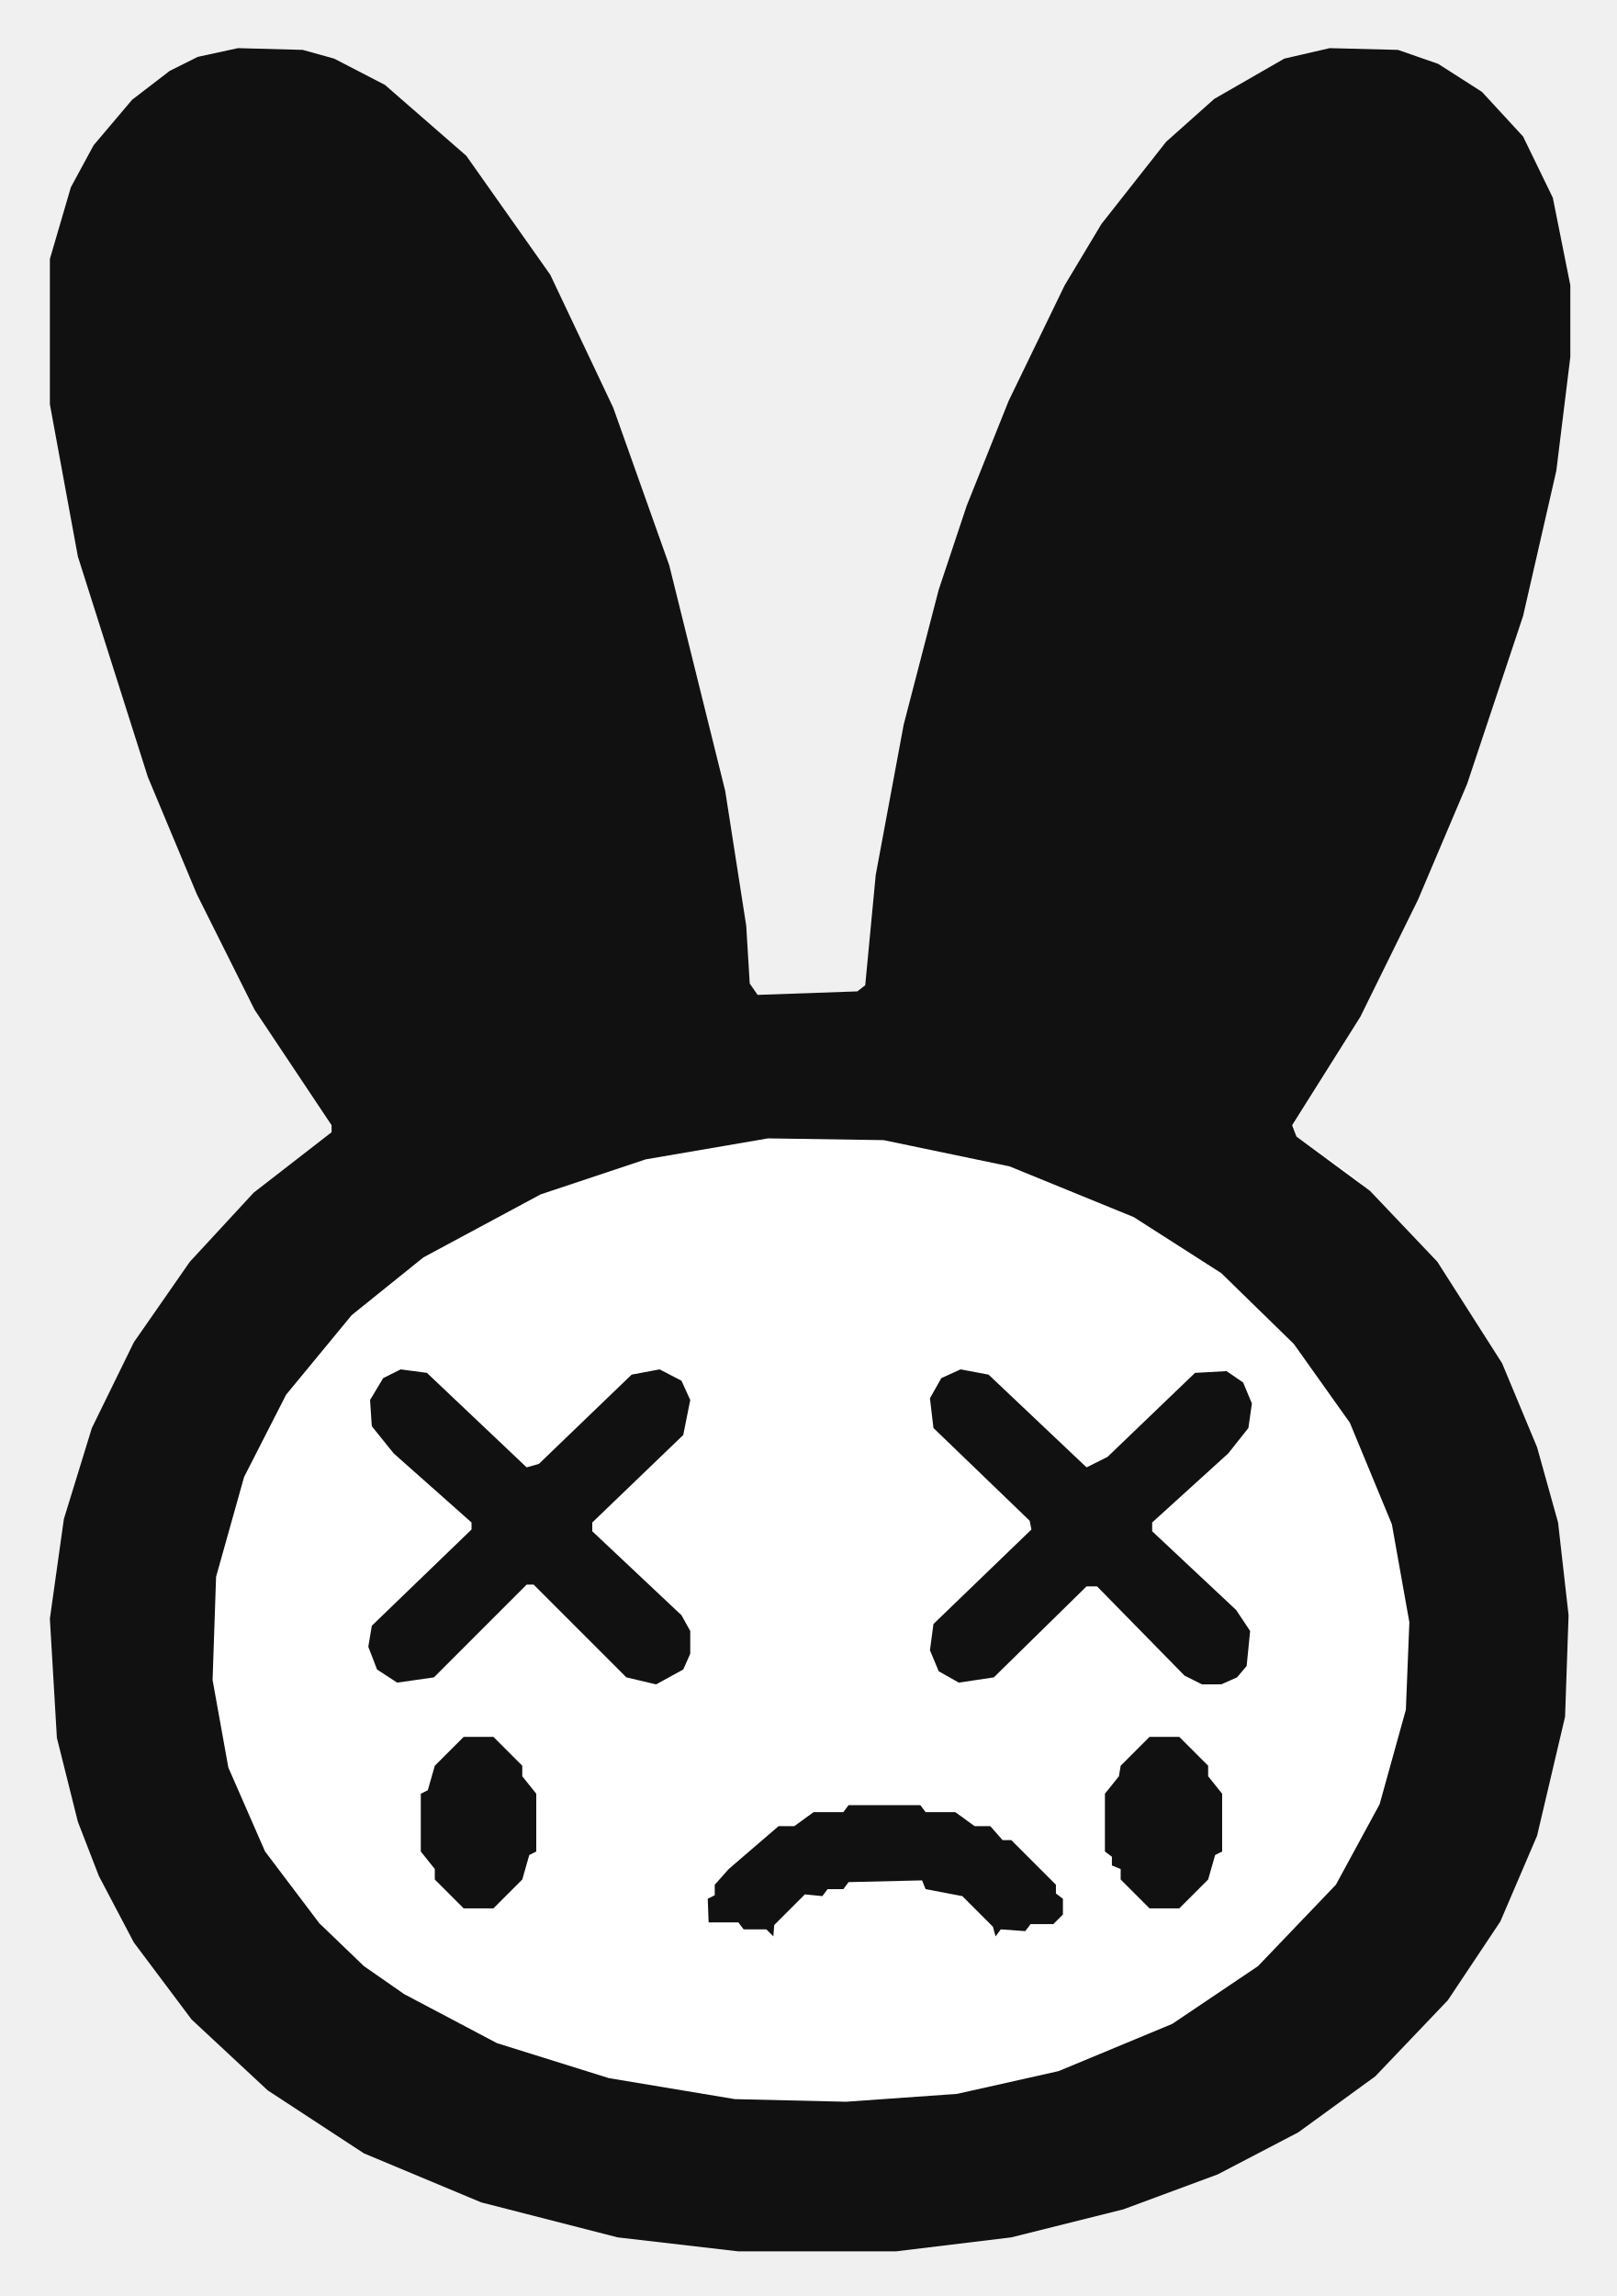
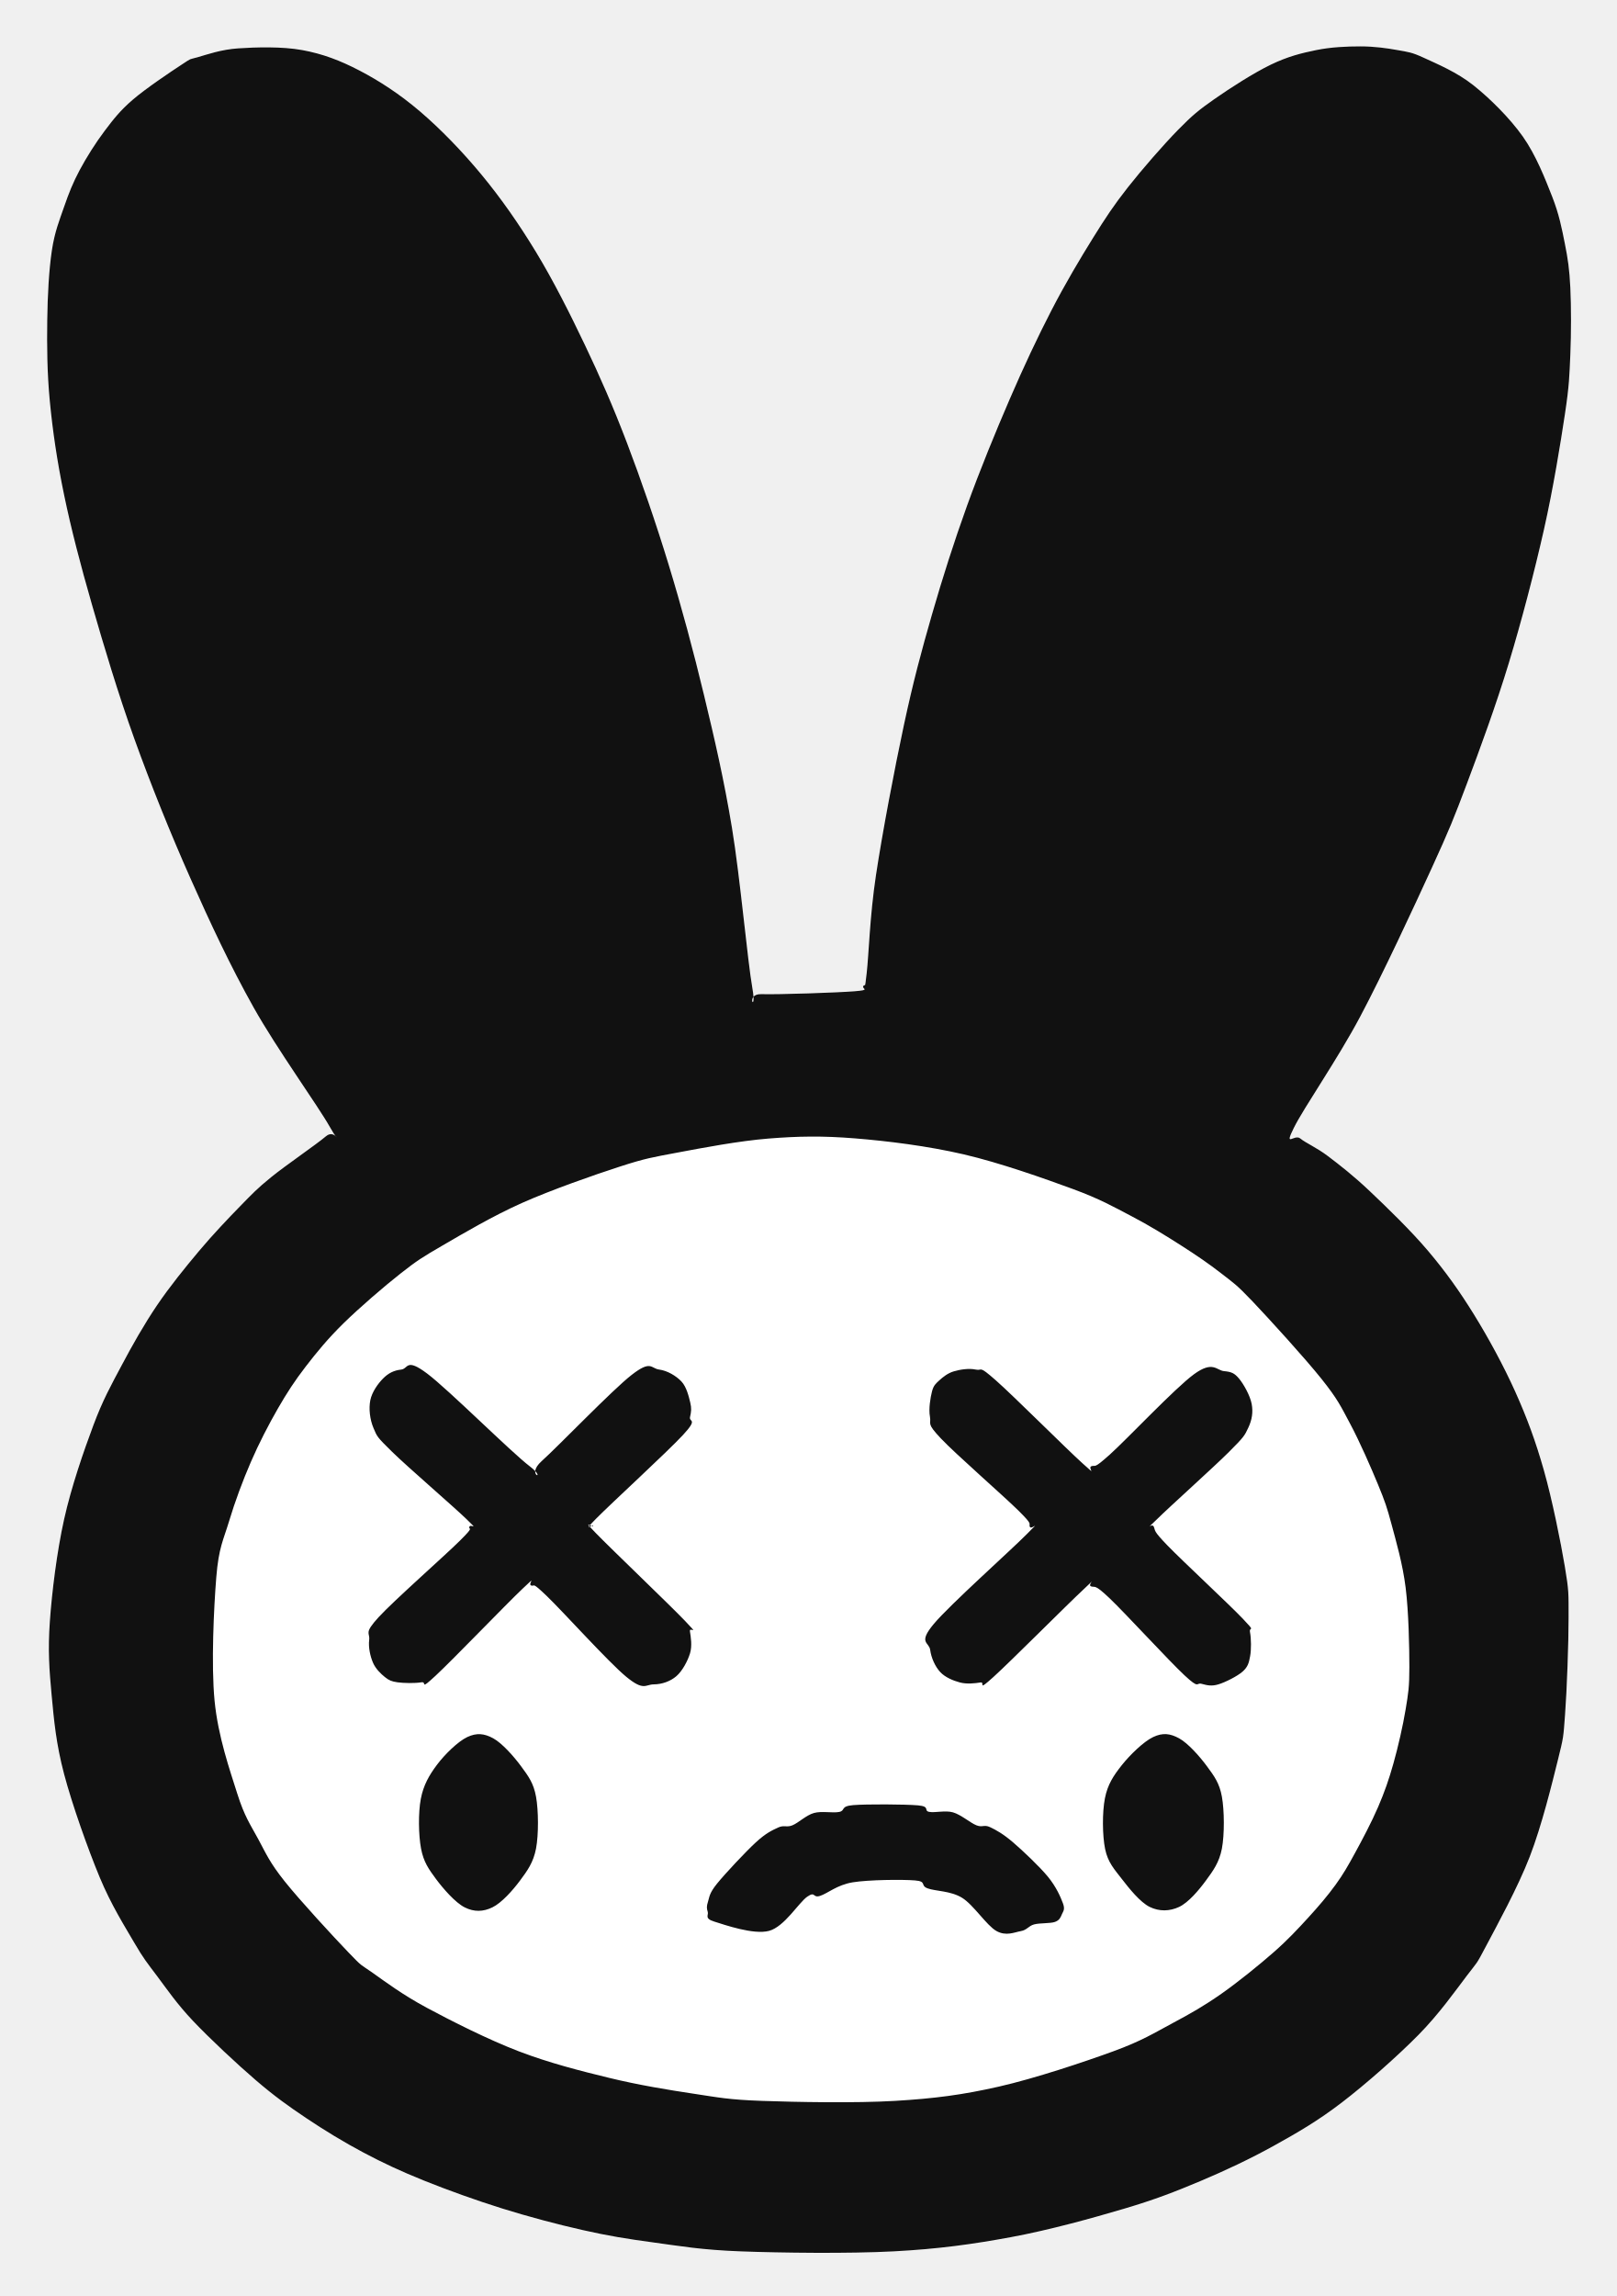
<svg xmlns="http://www.w3.org/2000/svg" viewBox="0 0 924 1312">
-   <path d="M 512.00,1286.50 L 422.00,1286.50 L 353.00,1278.50 L 275.00,1258.50 L 208.00,1230.50 L 153.00,1194.50 L 109.50,1154.00 L 76.50,1110.00 L 56.50,1072.00 L 44.50,1041.00 L 32.50,993.00 L 28.50,925.00 L 36.50,868.00 L 52.50,816.00 L 76.50,767.00 L 108.50,721.00 L 145.00,681.50 L 188.50,648.00 L 188.50,642.00 L 145.50,577.00 L 112.50,511.00 L 84.50,444.00 L 44.50,318.00 L 28.50,231.00 L 28.50,148.00 L 40.50,107.00 L 53.50,83.00 L 75.50,57.00 L 97.00,40.50 L 113.00,32.50 L 136.00,27.50 L 173.00,28.50 L 191.00,33.50 L 220.00,48.50 L 266.50,89.00 L 314.50,157.00 L 350.50,233.00 L 382.50,323.00 L 414.50,452.00 L 426.50,529.00 L 428.50,562.00 L 433.00,568.50 L 490.00,566.50 L 494.50,563.00 L 500.50,500.00 L 516.50,414.00 L 536.50,337.00 L 552.50,289.00 L 576.50,229.00 L 608.50,163.00 L 629.50,128.00 L 666.50,81.00 L 694.00,56.50 L 734.00,33.50 L 760.00,27.50 L 799.00,28.50 L 822.00,36.50 L 847.00,52.50 L 870.50,78.00 L 887.50,113.00 L 897.50,163.00 L 897.50,204.00 L 889.50,269.00 L 870.50,352.00 L 838.50,448.00 L 810.50,514.00 L 777.50,581.00 L 739.50,642.00 L 741.00,649.50 L 774.00,672.50 L 821.50,721.00 L 858.50,779.00 L 878.50,827.00 L 890.50,870.00 L 896.50,923.00 L 894.50,981.00 L 878.50,1049.00 L 857.50,1098.00 L 827.50,1143.00 L 786.00,1186.50 L 742.00,1218.50 L 696.00,1242.50 L 642.00,1262.50 L 578.00,1278.50 L 512.00,1286.50 Z" fill="#fff" fill-rule="evenodd" />
-   <path d="M 512.00,1286.50 L 422.00,1286.50 L 353.00,1278.50 L 275.00,1258.50 L 208.00,1230.50 L 153.00,1194.50 L 109.50,1154.00 L 76.50,1110.00 L 56.50,1072.00 L 44.50,1041.00 L 32.50,993.00 L 28.50,925.00 L 36.50,868.00 L 52.50,816.00 L 76.50,767.00 L 108.50,721.00 L 145.00,681.50 L 189.50,647.00 L 189.50,643.00 L 145.50,577.00 L 112.50,511.00 L 84.50,444.00 L 44.50,318.00 L 28.50,231.00 L 28.50,148.00 L 40.50,107.00 L 53.50,83.00 L 75.50,57.00 L 97.00,40.50 L 113.00,32.50 L 136.00,27.50 L 173.00,28.50 L 191.00,33.50 L 220.00,48.50 L 266.50,89.00 L 314.50,157.00 L 350.50,233.00 L 382.50,323.00 L 414.50,452.00 L 426.50,529.00 L 428.50,562.00 L 433.00,568.50 L 490.00,566.50 L 494.50,563.00 L 500.50,500.00 L 516.50,414.00 L 536.50,337.00 L 552.50,289.00 L 576.50,229.00 L 608.50,163.00 L 629.50,128.00 L 666.50,81.00 L 694.00,56.50 L 734.00,33.50 L 760.00,27.50 L 799.00,28.50 L 822.00,36.50 L 847.00,52.50 L 870.50,78.00 L 887.50,113.00 L 897.50,163.00 L 897.50,204.00 L 889.50,269.00 L 870.50,352.00 L 838.50,448.00 L 810.50,514.00 L 777.50,581.00 L 738.50,643.00 L 741.00,649.50 L 783.00,680.50 L 821.50,721.00 L 858.50,779.00 L 878.50,827.00 L 890.50,870.00 L 896.50,923.00 L 894.50,981.00 L 878.50,1049.00 L 857.50,1098.00 L 827.50,1143.00 L 786.00,1186.50 L 742.00,1218.50 L 696.00,1242.50 L 642.00,1262.50 L 578.00,1278.50 L 512.00,1286.50 Z M 483.50,1201.00 L 547.00,1196.50 L 605.00,1183.50 L 670.00,1156.50 L 719.00,1123.50 L 763.50,1077.00 L 788.50,1031.00 L 803.50,977.00 L 805.50,927.00 L 795.50,871.00 L 771.50,813.00 L 739.50,768.00 L 698.00,727.50 L 648.00,695.50 L 577.00,666.50 L 505.00,651.50 L 439.00,650.50 L 369.00,662.50 L 309.00,682.50 L 242.00,718.50 L 201.00,751.50 L 163.50,797.00 L 139.50,844.00 L 123.50,901.00 L 121.50,960.00 L 130.50,1010.00 L 151.50,1058.00 L 182.50,1099.00 L 208.00,1123.50 L 231.00,1139.50 L 284.00,1167.50 L 348.00,1187.50 L 420.00,1199.50 L 483.50,1201.00 Z M 375.00,962.50 L 358.00,958.50 L 305.00,905.50 L 301.00,905.50 L 248.00,958.50 L 227.00,961.50 L 215.50,954.00 L 210.50,941.00 L 212.50,929.00 L 269.50,874.00 L 269.50,870.00 L 225.00,830.50 L 212.50,815.00 L 211.50,800.00 L 219.00,787.50 L 229.00,782.50 L 244.00,784.50 L 301.00,838.50 L 308.00,836.50 L 361.00,785.50 L 377.00,782.50 L 389.50,789.00 L 394.50,800.00 L 390.50,820.00 L 338.50,870.00 L 338.50,875.00 L 389.50,923.00 L 394.50,932.00 L 394.50,945.00 L 390.50,954.00 L 375.00,962.50 Z M 698.00,962.50 L 687.00,962.50 L 677.00,957.50 L 627.00,906.50 L 621.00,906.50 L 568.00,958.50 L 548.00,961.50 L 536.50,955.00 L 531.50,943.00 L 533.50,928.00 L 589.50,874.00 L 588.50,869.00 L 533.50,816.00 L 531.50,799.00 L 538.00,787.50 L 549.00,782.50 L 565.00,785.50 L 621.00,838.50 L 633.00,832.50 L 683.00,784.50 L 701.00,783.50 L 710.50,790.00 L 715.50,802.00 L 713.50,816.00 L 702.00,830.50 L 658.50,870.00 L 658.50,875.00 L 706.50,920.00 L 714.50,932.00 L 712.50,952.00 L 707.00,958.50 L 698.00,962.50 Z M 282.00,1090.50 L 265.00,1090.50 L 248.50,1074.00 L 248.50,1068.00 L 240.50,1058.00 L 240.50,1025.00 L 244.50,1023.00 L 248.50,1009.00 L 265.00,992.50 L 282.00,992.50 L 298.50,1009.00 L 298.50,1015.00 L 306.50,1025.00 L 306.50,1058.00 L 302.50,1060.00 L 298.50,1074.00 L 282.00,1090.50 Z M 674.00,1090.50 L 657.00,1090.50 L 640.50,1074.00 L 640.50,1068.00 L 635.50,1066.00 L 635.50,1061.00 L 631.50,1058.00 L 631.50,1025.00 L 639.50,1015.00 L 640.50,1009.00 L 657.00,992.50 L 674.00,992.50 L 690.50,1009.00 L 690.50,1015.00 L 698.50,1025.00 L 698.50,1058.00 L 694.50,1060.00 L 690.50,1074.00 L 674.00,1090.50 Z M 569.00,1106.50 L 567.50,1101.00 L 550.00,1083.50 L 529.00,1079.50 L 527.00,1074.50 L 485.00,1075.50 L 482.00,1079.50 L 473.00,1079.50 L 470.00,1083.50 L 460.00,1082.50 L 442.50,1100.00 L 442.00,1106.50 L 438.00,1102.50 L 425.00,1102.50 L 422.00,1098.50 L 405.00,1098.50 L 404.50,1085.00 L 408.50,1083.00 L 408.50,1077.00 L 416.50,1068.00 L 445.00,1043.50 L 454.00,1043.50 L 465.00,1035.50 L 482.00,1035.50 L 485.00,1031.50 L 526.00,1031.50 L 529.00,1035.50 L 546.00,1035.50 L 557.00,1043.50 L 566.00,1043.50 L 573.00,1051.50 L 578.00,1051.50 L 603.50,1077.00 L 603.50,1082.00 L 607.50,1085.00 L 607.50,1094.00 L 602.00,1099.50 L 589.00,1099.50 L 586.00,1103.50 L 572.00,1102.50 L 569.00,1106.50 Z" fill="#111" fill-rule="evenodd" />
+   <path d="M 27.00,183.05 C 26.81,197.43 26.89,212.94 28.50,229.57 C 30.11,246.19 32.61,263.43 36.63,282.79 C 40.64,302.14 45.92,322.48 52.62,345.72 C 59.31,368.97 67.45,396.25 76.82,422.27 C 86.18,448.29 97.45,476.27 108.81,501.84 C 120.16,527.41 131.67,551.94 144.95,575.69 C 158.23,599.44 181.76,631.93 188.49,644.34 C 195.21,656.75 190.89,645.44 185.31,650.16 C 179.73,654.87 163.00,666.13 155.02,672.63 C 147.03,679.12 144.26,682.08 137.38,689.12 C 130.50,696.16 121.70,705.39 113.75,714.86 C 105.80,724.34 97.03,735.11 89.67,745.99 C 82.31,756.87 75.62,768.73 69.57,780.13 C 63.52,791.53 58.86,799.74 53.37,814.42 C 47.88,829.10 40.77,849.55 36.63,868.21 C 32.48,886.88 29.69,909.71 28.50,926.43 C 27.31,943.16 28.15,954.02 29.50,968.57 C 30.85,983.12 32.04,996.37 36.62,1013.72 C 41.19,1031.07 50.28,1056.64 56.95,1072.69 C 63.63,1088.73 71.21,1100.60 76.67,1110.01 C 82.14,1119.41 84.12,1121.65 89.74,1129.13 C 95.36,1136.61 100.98,1144.96 110.37,1154.87 C 119.77,1164.79 135.35,1179.38 146.12,1188.62 C 156.89,1197.86 164.70,1203.42 174.99,1210.33 C 185.28,1217.24 196.63,1224.15 207.85,1230.10 C 219.07,1236.05 229.11,1240.73 242.32,1246.05 C 255.53,1251.37 271.97,1257.31 287.12,1262.03 C 302.27,1266.75 318.87,1271.15 333.21,1274.37 C 347.56,1277.60 358.18,1279.35 373.21,1281.37 C 388.25,1283.40 400.54,1285.65 423.43,1286.50 C 446.33,1287.35 484.84,1287.85 510.57,1286.50 C 536.29,1285.15 555.84,1282.43 577.79,1278.37 C 599.74,1274.32 624.25,1267.51 642.27,1262.18 C 660.28,1256.85 671.57,1252.42 685.88,1246.41 C 700.19,1240.39 714.62,1233.61 728.14,1226.10 C 741.66,1218.60 753.23,1211.92 766.98,1201.37 C 780.74,1190.83 798.78,1174.89 810.67,1162.83 C 822.56,1150.77 831.88,1137.49 838.33,1129.01 C 844.78,1120.53 843.39,1123.30 849.39,1111.94 C 855.39,1100.59 867.49,1078.60 874.33,1060.90 C 881.16,1043.20 887.02,1019.30 890.38,1005.74 C 893.74,992.19 893.48,993.12 894.50,979.57 C 895.52,966.02 896.52,938.49 896.50,924.43 C 896.48,910.37 896.73,909.26 894.37,895.21 C 892.02,881.17 887.11,856.82 882.38,840.17 C 877.66,823.52 872.72,810.18 866.05,795.31 C 859.37,780.45 850.63,764.40 842.33,750.99 C 834.03,737.59 826.16,726.59 816.26,714.87 C 806.36,703.16 792.47,689.74 782.93,680.71 C 773.39,671.67 765.64,665.70 759.01,660.67 C 752.37,655.64 746.36,653.20 743.11,650.52 C 739.85,647.84 733.78,656.19 739.50,644.58 C 745.22,632.97 764.30,605.64 777.43,580.87 C 790.57,556.10 808.17,518.12 818.32,495.97 C 828.46,473.82 830.98,467.47 838.32,447.97 C 845.65,428.47 854.97,403.18 862.32,378.97 C 869.66,354.76 877.05,326.42 882.40,302.71 C 887.75,279.00 891.88,253.39 894.40,236.71 C 896.92,220.03 896.98,214.66 897.50,202.61 C 898.02,190.56 898.02,174.94 897.50,164.39 C 896.98,153.83 896.12,147.96 894.38,139.28 C 892.65,130.60 891.12,122.53 887.11,112.32 C 883.10,102.10 877.83,88.59 870.33,77.99 C 862.83,67.40 851.52,56.22 842.14,48.75 C 832.75,41.27 821.26,36.49 814.03,33.14 C 806.81,29.78 804.86,29.73 798.79,28.63 C 792.71,27.52 785.33,26.50 777.57,26.50 C 769.81,26.50 760.76,26.88 752.21,28.63 C 743.67,30.37 736.02,32.28 726.31,36.95 C 716.61,41.63 702.82,50.47 693.99,56.67 C 685.16,62.87 681.55,65.78 673.33,74.17 C 665.11,82.55 652.78,96.69 644.67,106.99 C 636.56,117.30 631.96,124.27 624.67,135.99 C 617.38,147.71 608.88,161.98 600.95,177.32 C 593.02,192.66 585.16,209.40 577.11,228.02 C 569.07,246.63 560.10,268.49 552.68,289.03 C 545.27,309.57 538.63,330.39 532.62,351.26 C 526.61,372.13 521.95,389.43 516.62,414.26 C 511.29,439.09 504.17,476.61 500.63,500.21 C 497.08,523.82 496.56,545.37 495.36,555.90 C 494.16,566.44 494.61,561.65 493.45,563.41 C 492.29,565.17 498.14,565.66 488.42,566.44 C 478.70,567.22 444.85,568.38 435.12,568.08 C 425.38,567.79 432.80,580.48 430.01,564.67 C 427.22,548.86 422.98,501.12 418.37,473.21 C 413.77,445.31 408.41,422.29 402.37,397.21 C 396.34,372.13 389.52,346.76 382.18,322.73 C 374.84,298.70 366.31,273.99 358.32,253.03 C 350.32,232.07 342.88,215.12 334.21,196.95 C 325.55,178.78 316.14,160.15 306.33,143.99 C 296.52,127.84 286.40,113.39 275.37,100.02 C 264.34,86.64 251.77,73.69 240.14,63.75 C 228.50,53.81 216.81,46.22 205.58,40.37 C 194.36,34.51 184.35,30.75 172.79,28.63 C 161.22,26.50 146.17,26.95 136.21,27.63 C 126.26,28.30 118.42,31.14 113.03,32.68 C 107.64,34.23 110.04,32.86 103.86,36.90 C 97.67,40.94 83.28,50.60 75.93,56.93 C 68.58,63.25 64.81,68.16 59.75,74.86 C 54.69,81.56 49.41,89.94 45.57,97.13 C 41.72,104.33 39.34,110.34 36.68,118.03 C 34.02,125.72 31.23,132.42 29.62,143.26 C 28.00,154.10 27.18,168.66 27.00,183.05 Z" fill="#fff" fill-rule="evenodd" />
+   <path d="M 27.00,183.05 C 26.81,197.43 26.89,212.94 28.50,229.57 C 30.11,246.19 32.61,263.43 36.63,282.79 C 40.64,302.14 45.92,322.48 52.62,345.72 C 59.31,368.97 67.45,396.25 76.82,422.27 C 86.18,448.29 97.45,476.27 108.81,501.84 C 120.16,527.41 131.66,551.99 144.95,575.69 C 158.24,599.39 181.66,631.77 188.55,644.04 C 195.44,656.31 191.88,644.54 186.29,649.30 C 180.70,654.07 163.17,665.99 155.02,672.63 C 146.86,679.26 144.26,682.08 137.38,689.12 C 130.50,696.16 121.70,705.39 113.75,714.86 C 105.80,724.34 97.03,735.11 89.67,745.99 C 82.31,756.87 75.62,768.73 69.57,780.13 C 63.52,791.53 58.86,799.74 53.37,814.42 C 47.88,829.10 40.77,849.55 36.63,868.21 C 32.48,886.88 29.69,909.71 28.50,926.43 C 27.31,943.16 28.15,954.02 29.50,968.57 C 30.85,983.12 32.04,996.37 36.62,1013.72 C 41.19,1031.07 50.28,1056.64 56.95,1072.69 C 63.63,1088.73 71.21,1100.60 76.67,1110.01 C 82.14,1119.41 84.12,1121.65 89.74,1129.13 C 95.36,1136.61 100.98,1144.96 110.37,1154.87 C 119.77,1164.79 135.35,1179.38 146.12,1188.62 C 156.89,1197.86 164.70,1203.42 174.99,1210.33 C 185.28,1217.24 196.63,1224.15 207.85,1230.10 C 219.07,1236.05 229.11,1240.73 242.32,1246.05 C 255.53,1251.37 271.97,1257.31 287.12,1262.03 C 302.27,1266.75 318.87,1271.15 333.21,1274.37 C 347.56,1277.60 358.18,1279.35 373.21,1281.37 C 388.25,1283.40 400.54,1285.65 423.43,1286.50 C 446.33,1287.35 484.84,1287.85 510.57,1286.50 C 536.29,1285.15 555.84,1282.43 577.79,1278.37 C 599.74,1274.32 624.25,1267.51 642.27,1262.18 C 660.28,1256.85 671.57,1252.42 685.88,1246.41 C 700.19,1240.39 714.62,1233.61 728.14,1226.10 C 741.66,1218.60 753.23,1211.92 766.98,1201.37 C 780.74,1190.83 798.78,1174.89 810.67,1162.83 C 822.56,1150.77 831.88,1137.49 838.33,1129.01 C 844.78,1120.53 843.39,1123.30 849.39,1111.94 C 855.39,1100.59 867.49,1078.60 874.33,1060.90 C 881.16,1043.20 887.02,1019.30 890.38,1005.74 C 893.74,992.19 893.48,993.12 894.50,979.57 C 895.52,966.02 896.52,938.49 896.50,924.43 C 896.48,910.37 896.73,909.26 894.37,895.21 C 892.02,881.17 887.11,856.82 882.38,840.17 C 877.66,823.52 872.72,810.18 866.05,795.31 C 859.37,780.45 850.63,764.40 842.33,750.99 C 834.03,737.59 826.16,726.59 816.26,714.87 C 806.36,703.16 792.47,689.74 782.93,680.71 C 773.39,671.67 765.64,665.70 759.01,660.67 C 752.37,655.64 746.37,653.20 743.11,650.52 C 739.84,647.84 733.71,656.20 739.43,644.59 C 745.15,632.98 764.29,605.64 777.43,580.87 C 790.58,556.10 808.17,518.12 818.32,495.97 C 828.46,473.82 830.98,467.47 838.32,447.97 C 845.65,428.47 854.97,403.18 862.32,378.97 C 869.66,354.76 877.05,326.42 882.40,302.71 C 887.75,279.00 891.88,253.39 894.40,236.71 C 896.92,220.03 896.98,214.66 897.50,202.61 C 898.02,190.56 898.02,174.94 897.50,164.39 C 896.98,153.83 896.12,147.96 894.38,139.28 C 892.65,130.60 891.12,122.53 887.11,112.32 C 883.10,102.10 877.83,88.59 870.33,77.99 C 862.83,67.40 851.52,56.22 842.14,48.75 C 832.75,41.27 821.26,36.49 814.03,33.14 C 806.81,29.78 804.86,29.73 798.79,28.63 C 792.71,27.52 785.33,26.50 777.57,26.50 C 769.81,26.50 760.76,26.88 752.21,28.63 C 743.67,30.37 736.02,32.28 726.31,36.95 C 716.61,41.63 702.82,50.47 693.99,56.67 C 685.16,62.87 681.55,65.78 673.33,74.17 C 665.11,82.55 652.78,96.69 644.67,106.99 C 636.56,117.30 631.96,124.27 624.67,135.99 C 617.38,147.71 608.88,161.98 600.95,177.32 C 593.02,192.66 585.16,209.40 577.11,228.02 C 569.07,246.63 560.10,268.49 552.68,289.03 C 545.27,309.57 538.63,330.39 532.62,351.26 C 526.61,372.13 521.95,389.43 516.62,414.26 C 511.29,439.09 504.17,476.61 500.63,500.21 C 497.08,523.82 496.56,545.37 495.36,555.90 C 494.16,566.44 494.61,561.65 493.45,563.41 C 492.29,565.17 498.14,565.66 488.42,566.44 C 478.70,567.22 444.85,568.38 435.12,568.08 C 425.38,567.79 432.80,580.48 430.01,564.67 C 427.22,548.86 422.98,501.12 418.37,473.21 C 413.77,445.31 408.41,422.29 402.37,397.21 C 396.34,372.13 389.52,346.76 382.18,322.73 C 374.84,298.70 366.31,273.99 358.32,253.03 C 350.32,232.07 342.88,215.12 334.21,196.95 C 325.55,178.78 316.14,160.15 306.33,143.99 C 296.52,127.84 286.40,113.39 275.37,100.02 C 264.34,86.64 251.77,73.69 240.14,63.75 C 228.50,53.81 216.81,46.22 205.58,40.37 C 194.36,34.51 184.35,30.75 172.79,28.63 C 161.22,26.50 146.17,26.95 136.21,27.63 C 126.26,28.30 118.42,31.14 113.03,32.68 C 107.64,34.23 110.04,32.86 103.86,36.90 C 97.67,40.94 83.28,50.60 75.93,56.93 C 68.58,63.25 64.81,68.16 59.75,74.86 C 54.69,81.56 49.41,89.94 45.57,97.13 C 41.72,104.33 39.34,110.34 36.68,118.03 C 34.02,125.72 31.23,132.42 29.62,143.26 C 28.00,154.10 27.18,168.66 27.00,183.05 Z M 123.62,901.26 C 122.23,918.37 120.63,951.18 122.63,971.79 C 124.62,992.39 131.44,1011.70 135.59,1024.88 C 139.75,1038.06 143.05,1042.51 147.57,1050.87 C 152.08,1059.22 154.07,1064.21 162.67,1075.01 C 171.27,1085.81 190.78,1106.95 199.17,1115.67 C 207.55,1124.39 205.52,1122.05 212.99,1127.33 C 220.46,1132.61 230.12,1139.87 243.99,1147.33 C 257.87,1154.79 278.87,1165.41 296.25,1172.08 C 313.62,1178.76 331.60,1183.33 348.26,1187.38 C 364.92,1191.43 381.69,1194.19 396.21,1196.37 C 410.74,1198.56 416.21,1199.81 435.43,1200.50 C 454.66,1201.19 489.01,1201.85 511.57,1200.50 C 534.13,1199.15 550.00,1197.09 570.79,1192.37 C 591.57,1187.66 619.71,1178.23 636.27,1172.18 C 652.83,1166.14 659.85,1161.58 670.14,1156.10 C 680.43,1150.63 688.39,1146.07 698.01,1139.33 C 707.62,1132.59 719.56,1122.92 727.83,1115.67 C 736.11,1108.42 741.75,1102.28 747.67,1095.83 C 753.58,1089.39 758.88,1083.16 763.33,1077.01 C 767.78,1070.86 770.34,1066.35 774.39,1058.94 C 778.44,1051.54 783.97,1041.11 787.63,1032.58 C 791.30,1024.05 793.76,1017.04 796.38,1007.74 C 799.01,998.44 801.86,985.98 803.37,976.79 C 804.89,967.59 805.50,964.16 805.50,952.57 C 805.50,940.97 805.07,920.79 803.37,907.21 C 801.68,893.64 797.95,880.90 795.33,871.10 C 792.70,861.30 791.57,857.99 787.63,848.42 C 783.69,838.85 777.09,823.74 771.70,813.67 C 766.32,803.59 764.63,799.65 755.33,787.99 C 746.03,776.33 725.48,753.76 715.93,743.71 C 706.37,733.65 704.83,733.01 698.01,727.67 C 691.19,722.33 683.58,717.13 675.01,711.67 C 666.44,706.21 656.92,700.28 646.58,694.90 C 636.25,689.51 628.95,685.24 612.98,679.36 C 597.01,673.48 571.47,664.43 550.74,659.62 C 530.01,654.81 507.19,652.00 488.61,650.50 C 470.04,649.00 456.18,649.25 439.29,650.60 C 422.40,651.95 401.46,655.93 387.29,658.60 C 373.12,661.27 369.09,661.82 354.28,666.62 C 339.47,671.41 315.30,679.86 298.42,687.37 C 281.54,694.88 264.56,704.95 252.99,711.67 C 241.42,718.39 238.43,720.26 228.99,727.67 C 219.56,735.08 205.42,747.26 196.38,756.12 C 187.34,764.99 181.01,772.74 174.75,780.86 C 168.49,788.99 164.04,795.80 158.81,804.89 C 153.58,813.98 148.01,824.71 143.37,835.42 C 138.73,846.12 134.26,858.15 130.97,869.12 C 127.68,880.09 125.01,884.15 123.62,901.26 Z M 211.00,937.05 C 210.45,941.37 211.64,946.49 213.14,950.03 C 214.64,953.58 217.65,956.45 219.99,958.33 C 222.34,960.21 223.74,960.82 227.20,961.32 C 230.67,961.82 237.18,961.94 240.80,961.32 C 244.41,960.70 239.27,966.50 248.92,957.58 C 258.56,948.67 289.57,916.41 298.68,907.82 C 307.80,899.22 301.28,905.29 303.60,906.01 C 305.91,906.72 303.54,903.40 312.59,912.09 C 321.63,920.77 347.68,949.70 357.85,958.10 C 368.02,966.50 368.83,962.54 373.61,962.50 C 378.39,962.46 383.09,960.79 386.55,957.83 C 390.01,954.87 393.09,949.01 394.38,944.74 C 395.68,940.47 394.81,935.31 394.32,932.20 C 393.83,929.10 400.39,935.48 391.43,926.13 C 382.47,916.78 349.30,885.09 340.56,876.08 C 331.82,867.06 338.94,873.44 338.98,872.04 C 339.02,870.64 332.26,876.36 340.82,867.68 C 349.37,859.01 381.40,829.66 390.33,820.01 C 399.26,810.35 393.69,812.83 394.38,809.74 C 395.08,806.65 395.32,804.84 394.50,801.45 C 393.68,798.06 392.41,792.53 389.44,789.39 C 386.48,786.25 381.45,783.22 376.71,782.60 C 371.97,781.98 372.18,776.95 360.99,785.67 C 349.81,794.39 319.29,826.21 309.59,834.91 C 299.88,843.62 313.67,846.22 302.76,837.88 C 291.86,829.55 256.40,794.11 244.15,784.90 C 231.90,775.69 233.47,782.16 229.28,782.62 C 225.09,783.07 221.96,784.69 219.02,787.63 C 216.07,790.56 212.55,795.48 211.63,800.21 C 210.70,804.95 211.38,811.13 213.47,816.04 C 215.56,820.95 215.29,820.98 224.17,829.67 C 233.04,838.35 259.37,861.03 266.72,868.16 C 274.07,875.30 268.89,870.44 268.26,872.47 C 267.63,874.50 271.56,871.72 262.91,880.33 C 254.27,888.94 225.03,914.67 216.38,924.12 C 207.73,933.57 211.54,932.73 211.00,937.05 Z M 531.50,809.55 C 532.34,814.02 529.25,812.95 537.70,821.92 C 546.16,830.89 573.75,854.94 582.23,863.35 C 590.71,871.77 587.82,870.17 588.57,872.41 C 589.32,874.64 595.88,867.50 586.73,876.77 C 577.58,886.03 542.86,916.99 533.67,927.99 C 524.49,939.00 531.02,938.22 531.63,942.79 C 532.23,947.35 534.46,952.28 537.31,955.39 C 540.15,958.49 544.85,960.41 548.68,961.42 C 552.52,962.43 557.14,961.93 560.32,961.42 C 563.49,960.91 557.91,967.18 567.71,958.34 C 577.51,949.50 609.83,917.00 619.14,908.36 C 628.45,899.72 621.06,905.67 623.58,906.50 C 626.09,907.33 625.33,904.88 634.23,913.35 C 643.13,921.82 668.24,949.19 676.99,957.33 C 685.74,965.47 683.51,961.32 686.73,962.18 C 689.96,963.04 692.42,963.67 696.34,962.50 C 700.26,961.33 707.23,957.83 710.25,955.14 C 713.28,952.44 713.81,950.08 714.50,946.34 C 715.19,942.60 715.11,936.24 714.42,932.68 C 713.72,929.13 718.17,933.23 710.33,924.99 C 702.49,916.75 675.84,892.00 667.35,883.23 C 658.87,874.47 660.49,874.89 659.43,872.41 C 658.37,869.93 653.85,875.49 661.01,868.37 C 668.17,861.25 693.65,838.44 702.39,829.69 C 711.12,820.94 711.27,820.45 713.43,815.87 C 715.60,811.29 716.26,806.90 715.37,802.21 C 714.49,797.53 710.77,790.87 708.14,787.75 C 705.50,784.63 703.85,783.91 699.56,783.50 C 695.27,783.09 693.26,777.35 682.39,785.29 C 671.53,793.23 644.12,822.37 634.36,831.12 C 624.60,839.88 626.44,836.96 623.84,837.81 C 621.23,838.66 627.86,844.41 618.75,836.23 C 609.63,828.05 579.30,797.68 569.14,788.75 C 558.97,779.81 561.74,783.47 557.74,782.62 C 553.75,781.76 548.65,782.59 545.17,783.62 C 541.69,784.64 538.95,786.86 536.86,788.77 C 534.78,790.69 533.57,791.64 532.67,795.10 C 531.78,798.56 530.66,805.08 531.50,809.55 Z M 249.78,1008.40 C 245.35,1014.30 242.02,1019.98 240.50,1027.97 C 238.98,1035.95 239.20,1048.71 240.64,1056.32 C 242.08,1063.93 244.98,1068.03 249.13,1073.64 C 253.29,1079.24 260.20,1087.21 265.58,1089.92 C 270.96,1092.64 276.15,1092.48 281.42,1089.92 C 286.69,1087.37 293.06,1080.20 297.22,1074.60 C 301.38,1069.00 304.84,1064.30 306.36,1056.32 C 307.88,1048.33 307.78,1034.51 306.36,1026.68 C 304.95,1018.86 301.95,1014.92 297.87,1009.36 C 293.79,1003.80 287.02,996.12 281.89,993.32 C 276.76,990.53 272.44,990.08 267.09,992.59 C 261.74,995.11 254.21,1002.51 249.78,1008.40 Z M 641.03,1008.81 C 636.43,1014.64 633.07,1019.61 631.50,1027.58 C 629.93,1035.54 630.02,1048.94 631.62,1056.61 C 633.22,1064.28 636.84,1068.09 641.09,1073.60 C 645.34,1079.11 651.64,1087.00 657.11,1089.68 C 662.58,1092.36 668.54,1092.19 673.89,1089.68 C 679.24,1087.16 685.14,1080.16 689.22,1074.60 C 693.30,1069.04 696.84,1064.30 698.36,1056.32 C 699.88,1048.33 699.78,1034.51 698.36,1026.68 C 696.95,1018.86 693.95,1014.92 689.87,1009.36 C 685.79,1003.80 679.02,996.12 673.89,993.32 C 668.76,990.53 664.57,990.01 659.09,992.59 C 653.61,995.17 645.63,1002.98 641.03,1008.81 Z M 404.50,1092.50 C 405.09,1094.39 402.37,1096.23 408.20,1098.04 C 414.04,1099.85 430.65,1105.73 439.52,1103.36 C 448.38,1100.99 456.53,1087.14 461.39,1083.81 C 466.24,1080.48 464.33,1084.74 468.67,1083.37 C 473.00,1082.00 478.33,1077.09 487.37,1075.61 C 496.40,1074.13 515.74,1073.94 522.87,1074.52 C 530.01,1075.09 525.68,1077.41 530.18,1079.07 C 534.68,1080.73 543.35,1080.42 549.90,1084.48 C 556.44,1088.53 563.85,1100.23 569.44,1103.40 C 575.03,1106.57 579.82,1104.12 583.42,1103.50 C 587.02,1102.88 587.78,1100.54 591.04,1099.66 C 594.30,1098.78 600.32,1099.20 602.97,1098.23 C 605.61,1097.26 606.17,1095.61 606.92,1093.84 C 607.68,1092.06 608.83,1091.14 607.50,1087.58 C 606.17,1084.01 603.71,1078.27 598.97,1072.47 C 594.22,1066.66 584.53,1057.51 579.00,1052.77 C 573.48,1048.04 569.33,1045.70 565.84,1044.08 C 562.34,1042.45 561.56,1044.42 558.04,1043.02 C 554.51,1041.61 549.17,1036.91 544.67,1035.63 C 540.17,1034.35 534.37,1036.00 531.04,1035.34 C 527.71,1034.67 531.92,1032.27 524.67,1031.63 C 517.43,1030.99 495.08,1030.87 487.57,1031.50 C 480.06,1032.13 483.37,1034.64 479.63,1035.39 C 475.90,1036.14 469.61,1034.73 465.15,1036.01 C 460.70,1037.28 456.31,1041.65 452.90,1043.03 C 449.49,1044.42 448.18,1042.70 444.69,1044.32 C 441.21,1045.95 437.80,1047.44 431.98,1052.78 C 426.16,1058.13 414.34,1070.75 409.78,1076.40 C 405.22,1082.05 405.52,1084.00 404.64,1086.68 C 403.76,1089.37 403.91,1090.61 404.50,1092.50 Z" fill="#111" fill-rule="evenodd" />
</svg>
